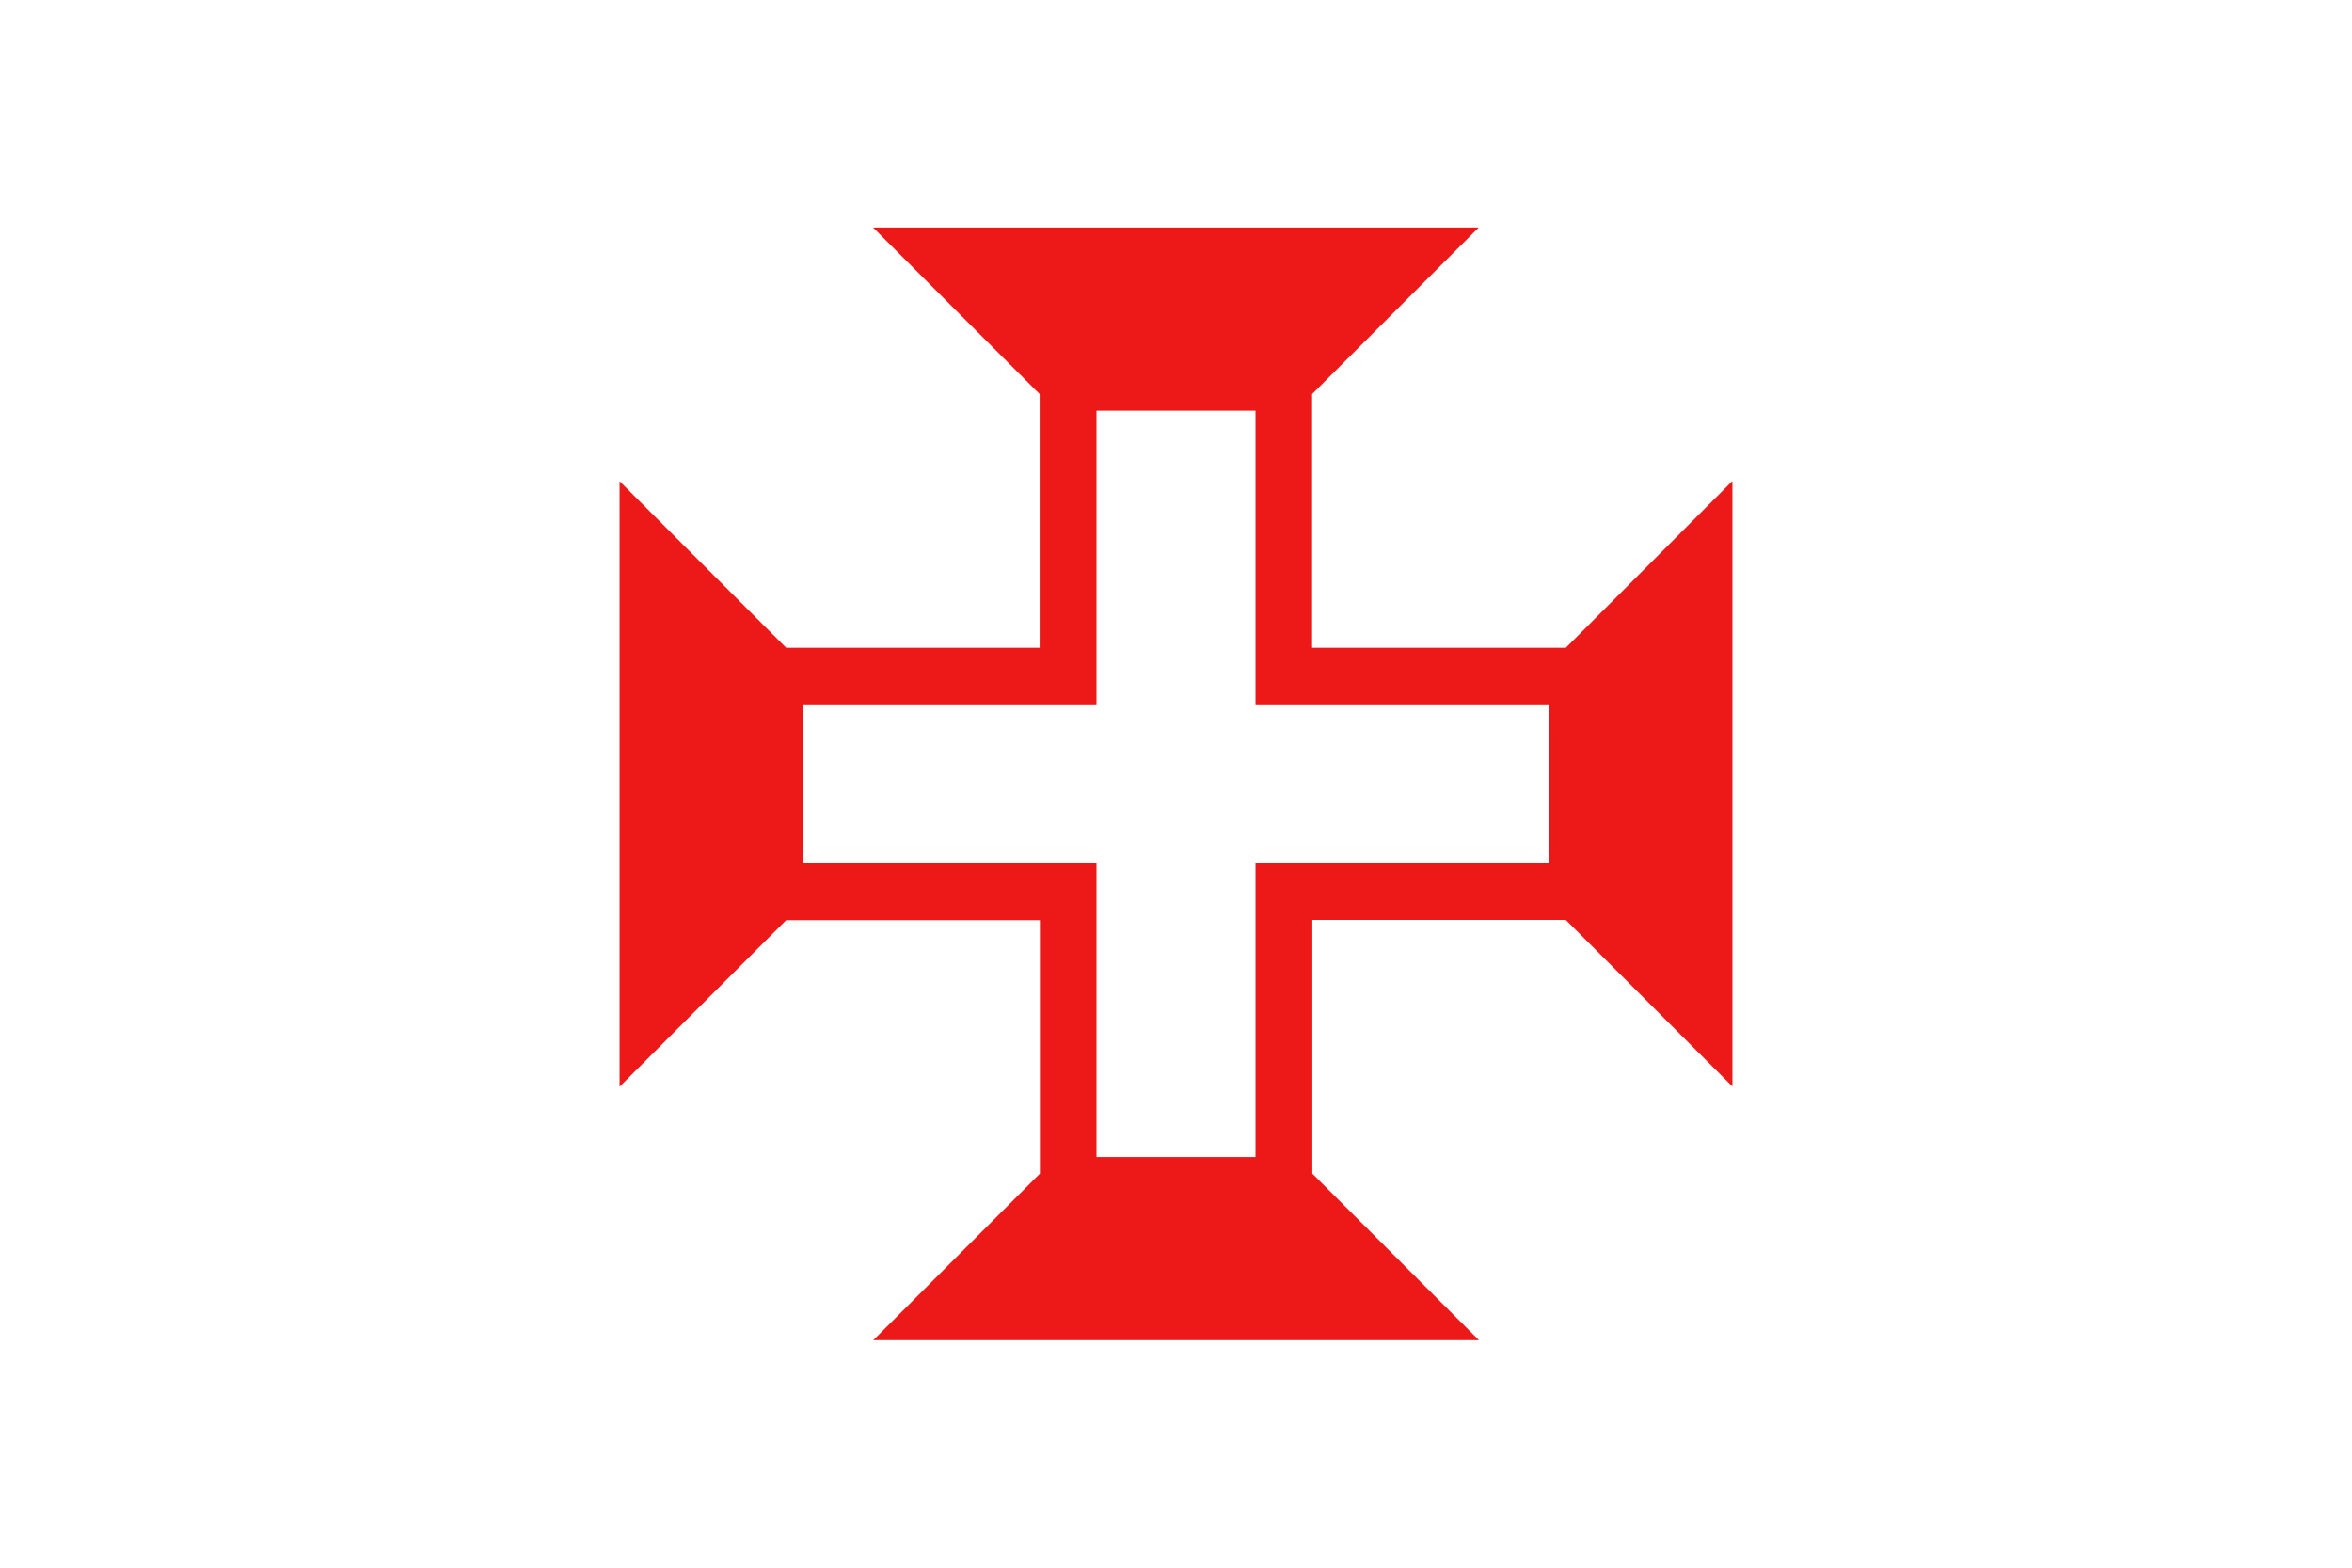
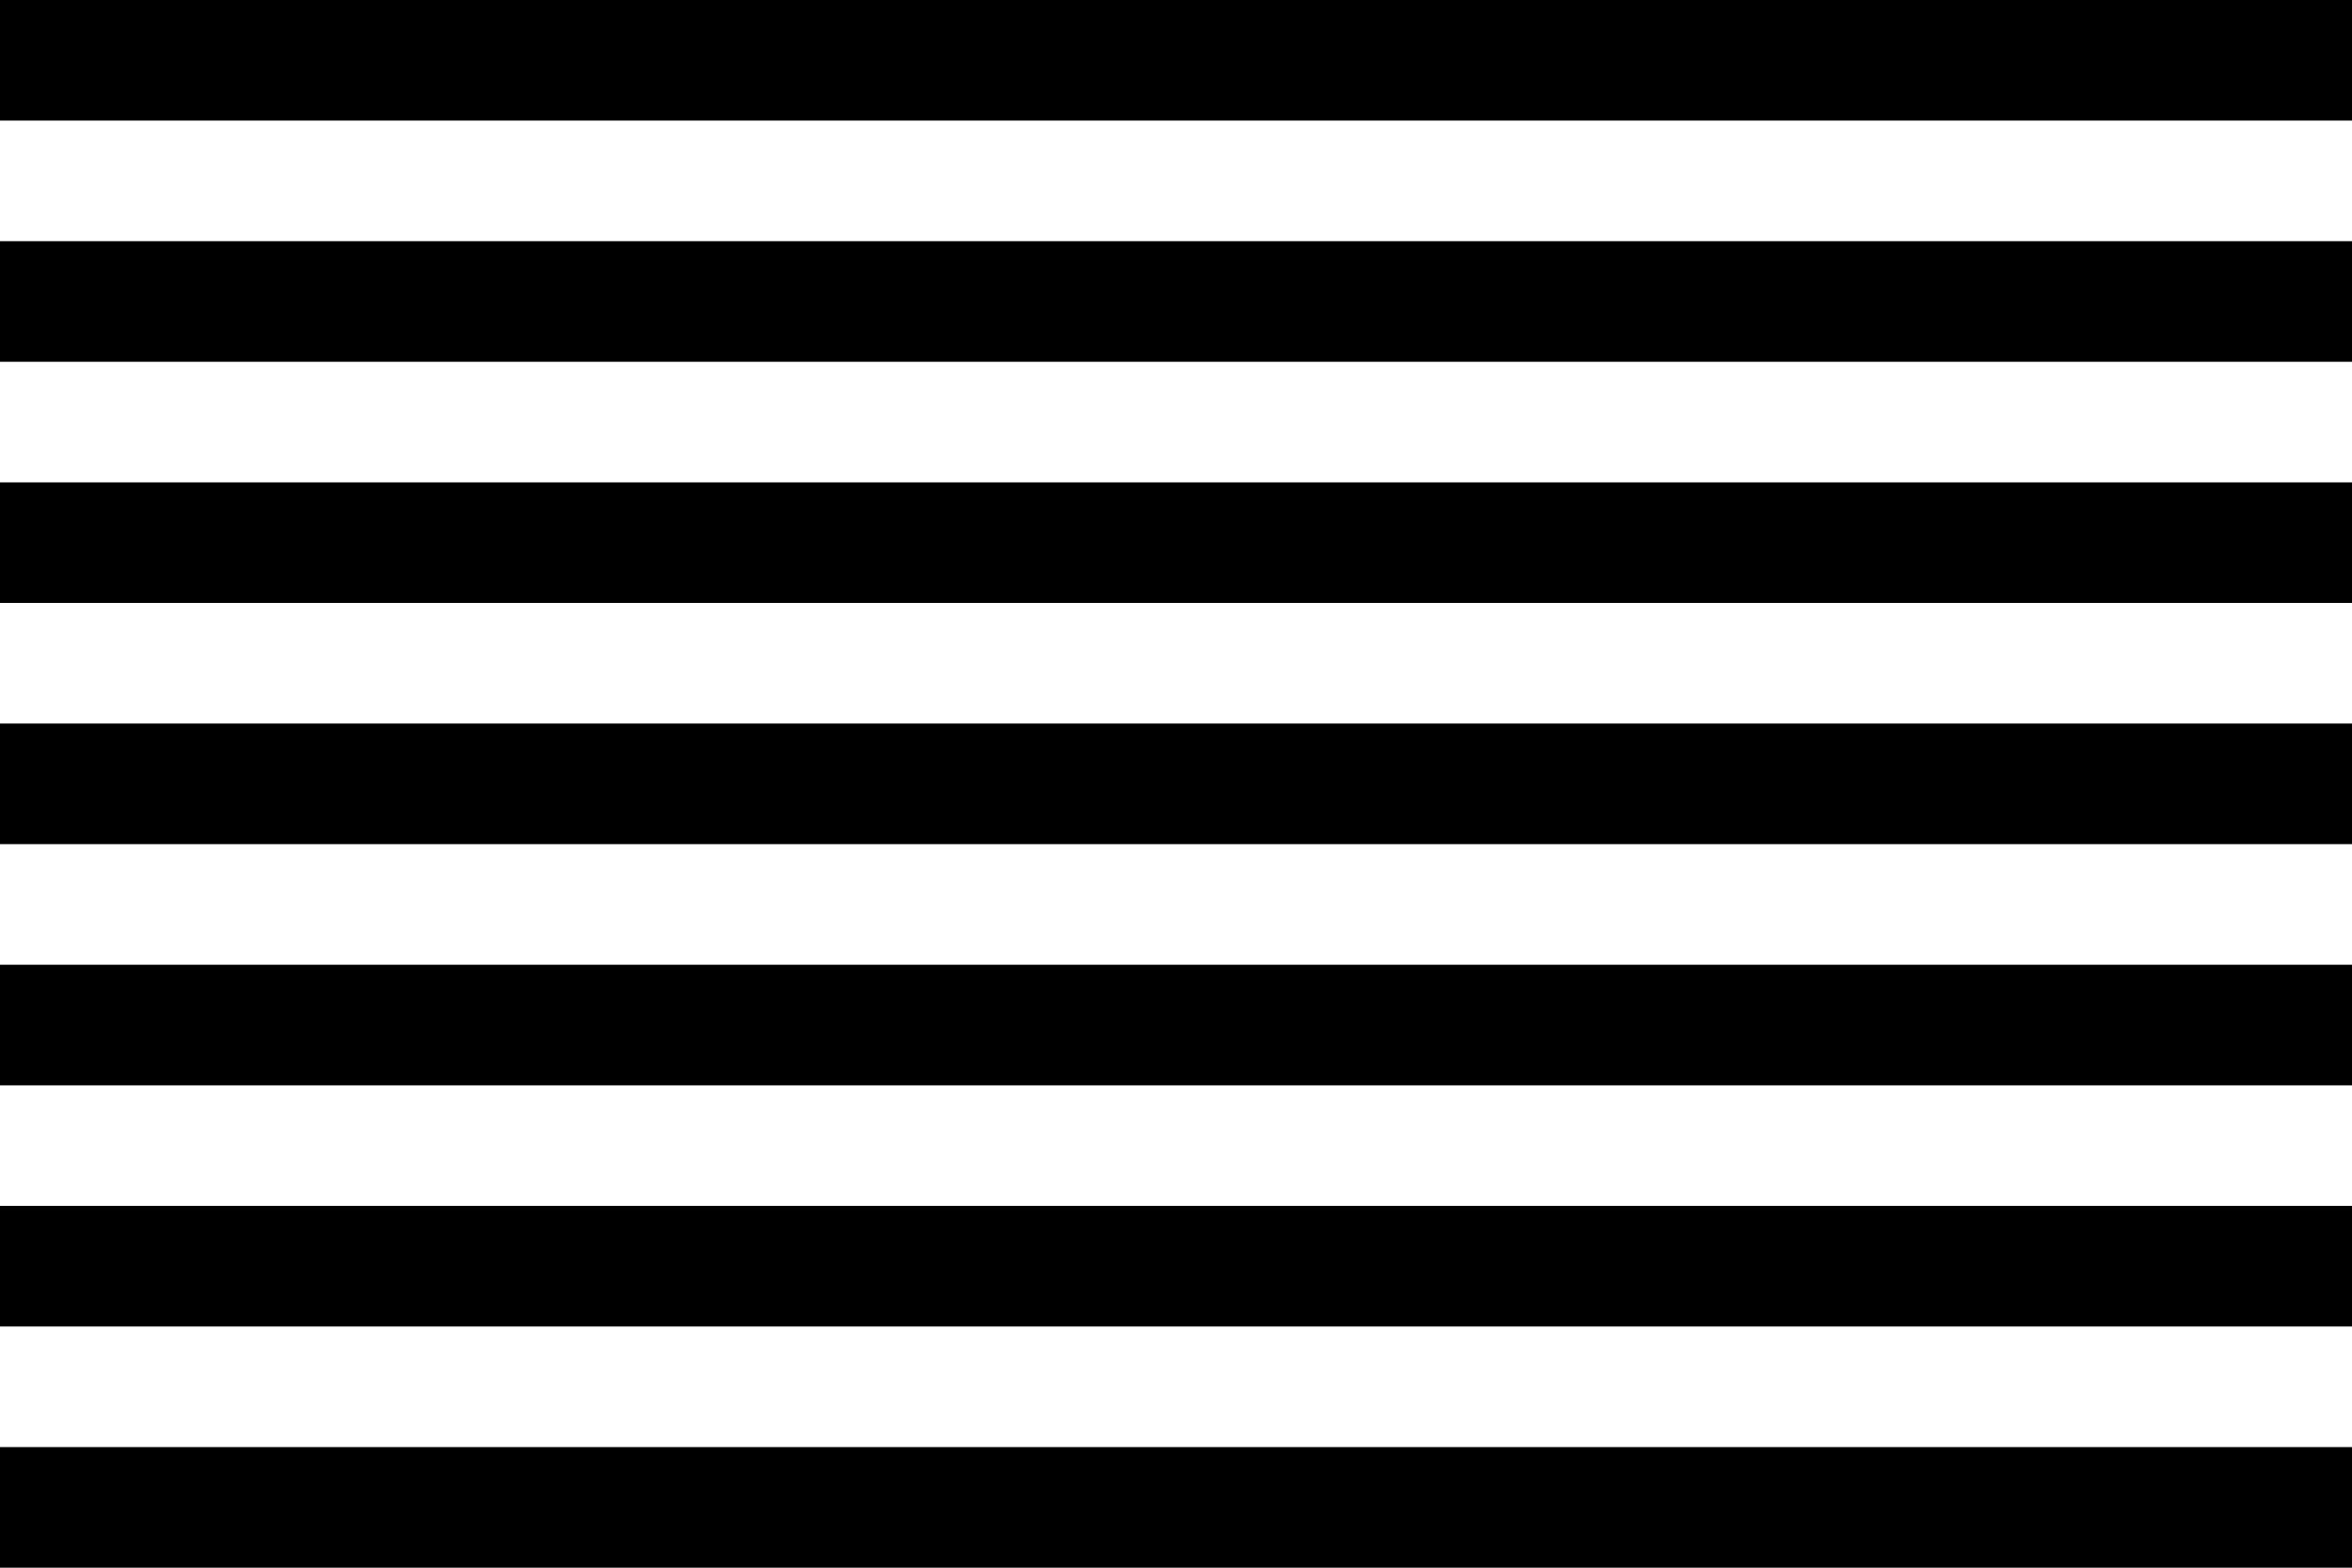
<svg xmlns="http://www.w3.org/2000/svg" id="Layer_1" data-name="Layer 1" viewBox="0 0 1200 800" preserveAspectRatio="none">
-   <defs>
-     <style>.cls-1{fill:#ed1818;}</style>
-   </defs>
-   <path class="cls-1" d="M798.9,330.56H669.44V201.11l85-85h-309l85,85V330.56H401.1l-85-85v309l85-85H530.56V598.89l-85,85h309l-85-85V469.44H798.9l85,85v-309Zm-158.33,110V590.44H559.44V440.56H409.56V359.44H559.44V209.56h81.13V359.44H790.44v81.13Z" />
+   <rect width="1200" height="61.54" />
+   <rect y="123.08" width="1200" height="61.54" />
+   <rect y="246.15" width="1200" height="61.54" />
+   <rect y="369.23" width="1200" height="61.54" />
+   <rect y="492.31" width="1200" height="61.54" />
+   <rect y="615.38" width="1200" height="61.54" />
+   <rect y="738.46" width="1200" height="61.54" />
</svg>
